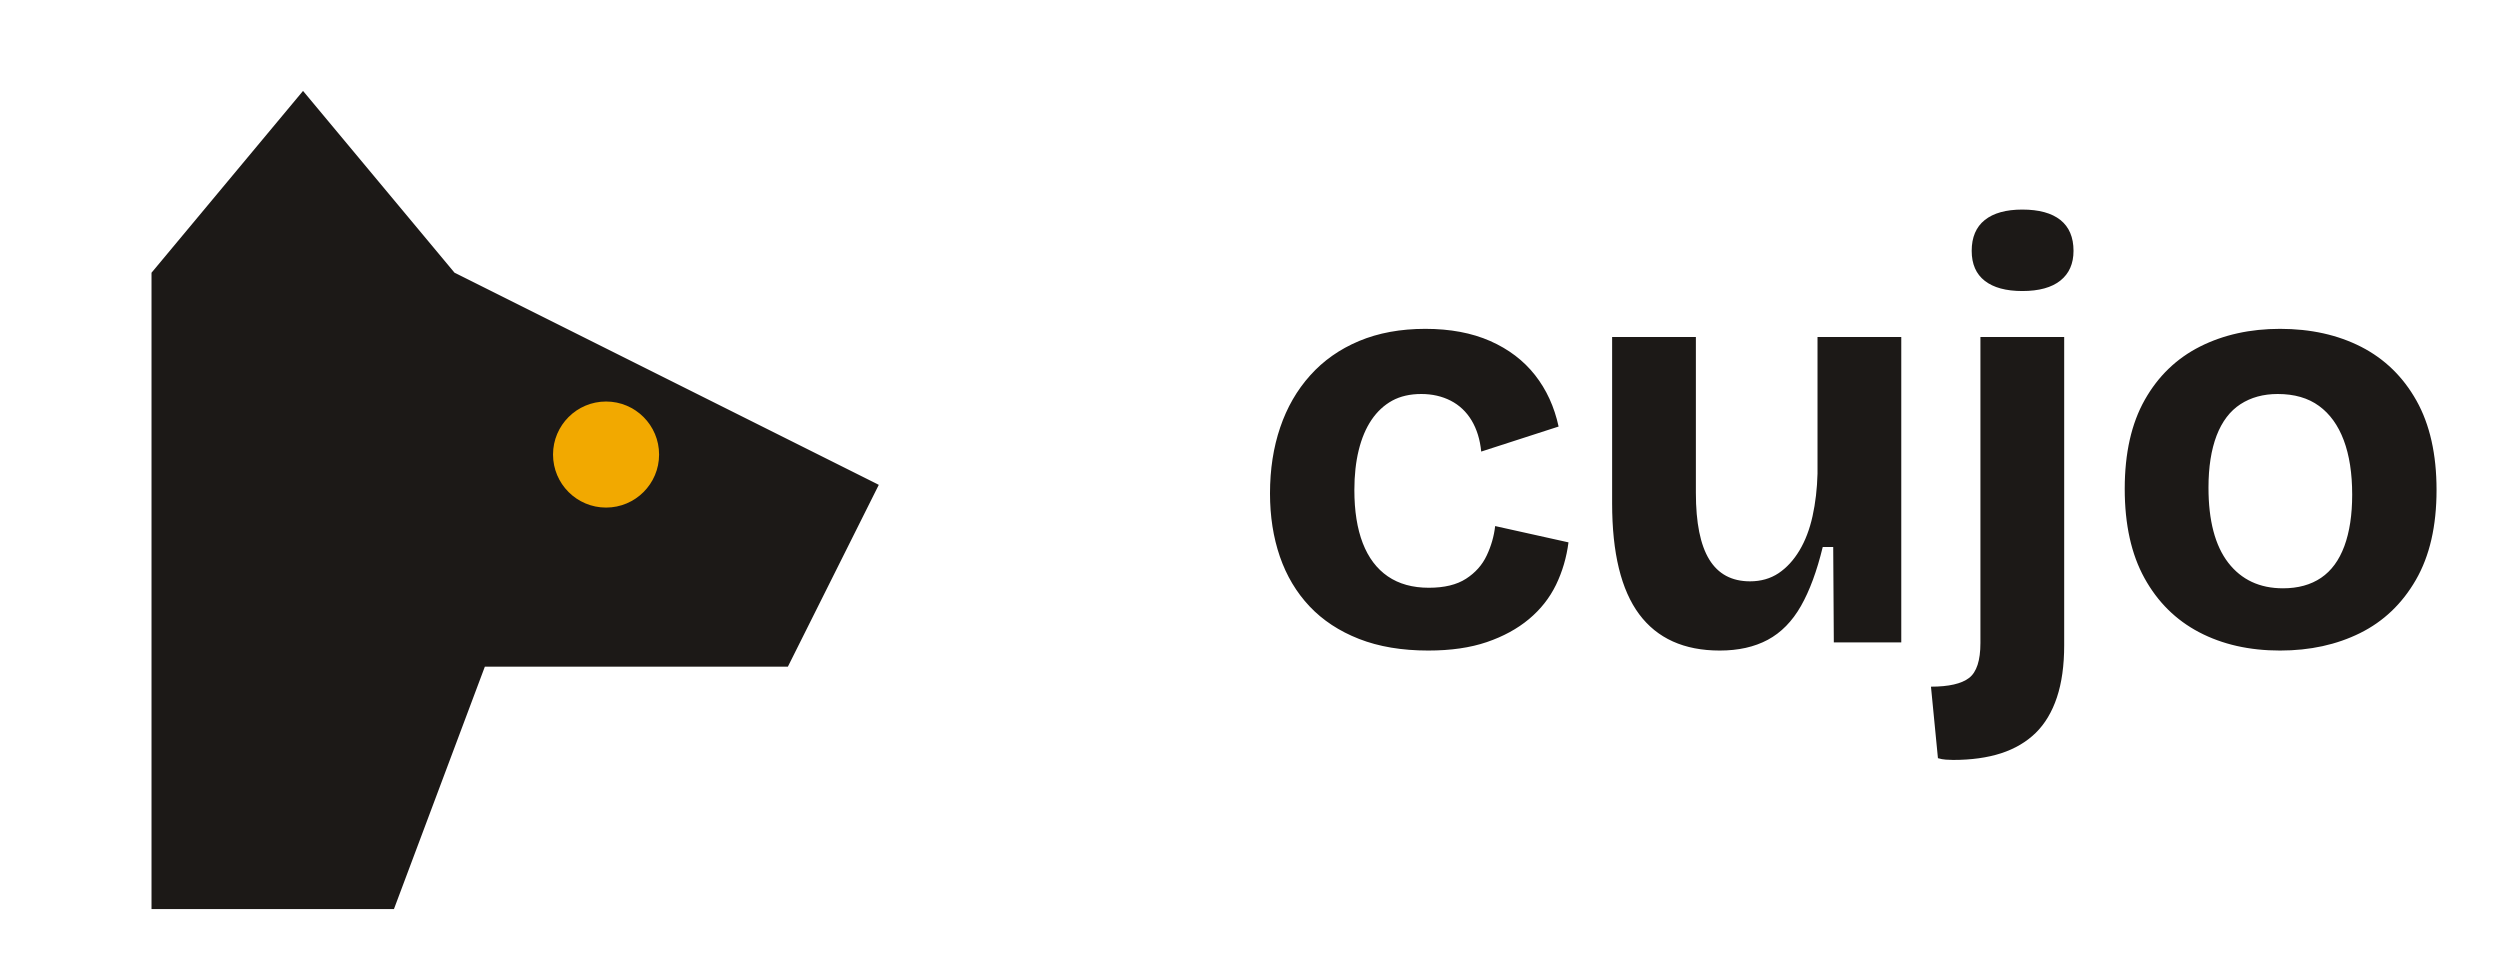
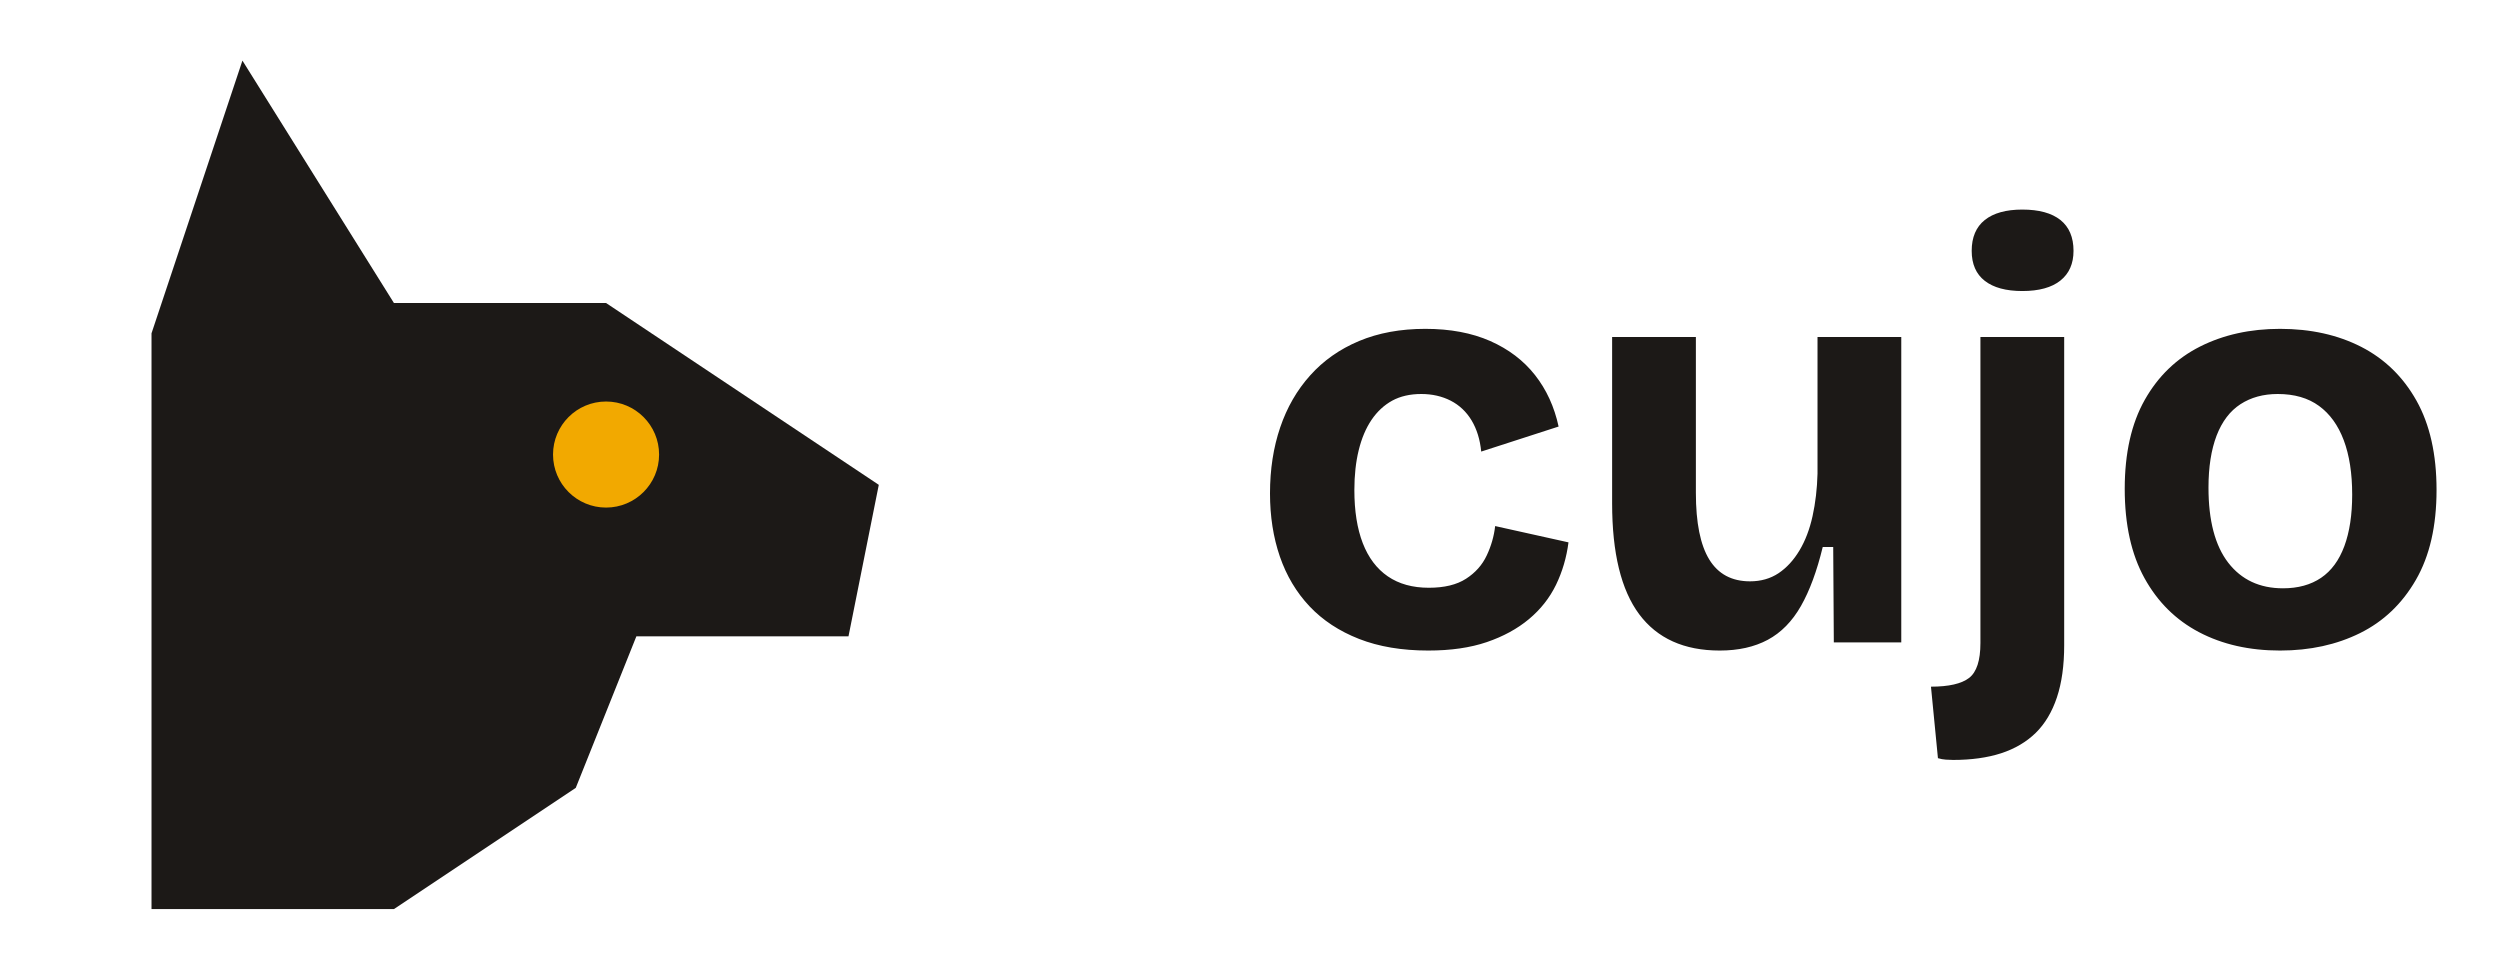
<svg xmlns="http://www.w3.org/2000/svg" width="165" height="64" viewBox="0 0 165 64" color="#1c1917" role="img" aria-label="cujo">
  <g transform="translate(0,0) scale(1)">
-     <polygon fill="currentColor" points="10,60 10,18 20,6 30,18 58,32 52,44 32,44 26,60" />
+     <polygon fill="currentColor" points="10,60 10,22 16,4 26,20 40,20 58,32 56,42 42,42 38,52 26,60" />
    <circle fill="#f2a900" cx="40" cy="30" r="3.5" />
  </g>
  <g transform="translate(82.4,42.4) scale(0.4)">
    <path fill="currentColor" d="M29.66 1.34Q23.14 1.34 18.24-0.58Q13.34-2.50 10.08-5.95Q6.82-9.41 5.18-14.16Q3.55-18.91 3.55-24.58Q3.55-30.53 5.23-35.47Q6.91-40.42 10.18-44.06Q13.44-47.71 18.24-49.73Q23.04-51.74 29.18-51.74Q35.33-51.74 39.89-49.73Q44.45-47.71 47.28-44.11Q50.11-40.51 51.17-35.62L38.40-31.49Q38.11-34.46 36.82-36.62Q35.52-38.78 33.36-39.89Q31.20-40.99 28.51-40.99Q25.73-40.99 23.71-39.89Q21.70-38.78 20.30-36.72Q18.91-34.66 18.19-31.73Q17.47-28.80 17.47-25.15Q17.47-19.97 18.86-16.37Q20.26-12.77 22.99-10.90Q25.73-9.02 29.76-9.02Q33.60-9.02 35.90-10.51Q38.21-12 39.31-14.35Q40.42-16.70 40.70-19.20L52.80-16.51Q52.32-12.77 50.74-9.50Q49.15-6.24 46.27-3.84Q43.39-1.44 39.31-0.05Q35.23 1.34 29.66 1.34M77.76 1.34Q68.93 1.34 64.46-4.66Q60-10.66 60-22.94L60-50.40L73.82-50.40L73.82-24.67Q73.82-17.28 76.03-13.68Q78.24-10.08 82.75-10.08Q85.44-10.08 87.46-11.42Q89.47-12.77 90.91-15.17Q92.35-17.57 93.07-20.83Q93.79-24.10 93.89-27.84L93.89-50.40L107.71-50.40L107.71-20.54L107.71 0L96.58 0L96.48-15.74L94.75-15.74Q93.31-9.79 91.15-6Q88.99-2.21 85.68-0.43Q82.37 1.34 77.76 1.34M116.26 19.39Q115.68 19.39 115.06 19.34Q114.43 19.30 113.76 19.10L112.61 7.30Q117.02 7.30 118.90 5.86Q120.77 4.42 120.77 0.10L120.77-50.40L134.59-50.40L134.59 0.48Q134.59 5.47 133.39 9.07Q132.19 12.67 129.89 14.93Q127.58 17.18 124.18 18.29Q120.77 19.39 116.26 19.39M127.68-57.98Q123.65-57.98 121.49-59.66Q119.33-61.34 119.33-64.61Q119.33-67.97 121.49-69.70Q123.65-71.42 127.68-71.42Q131.81-71.42 133.97-69.70Q136.13-67.97 136.13-64.61Q136.13-61.44 133.97-59.71Q131.81-57.98 127.68-57.98M170.21 1.34Q162.62 1.34 156.86-1.68Q151.10-4.70 147.84-10.61Q144.58-16.51 144.58-25.34Q144.58-34.18 147.89-40.03Q151.20-45.89 157.01-48.82Q162.82-51.74 170.21-51.74Q177.79-51.74 183.60-48.77Q189.41-45.79 192.72-39.89Q196.03-33.98 196.03-25.15Q196.03-16.22 192.62-10.32Q189.22-4.42 183.41-1.54Q177.60 1.34 170.21 1.34M170.69-8.93Q174.43-8.93 176.98-10.66Q179.52-12.38 180.82-15.89Q182.11-19.39 182.11-24.38Q182.11-29.66 180.72-33.36Q179.33-37.06 176.64-39.02Q173.95-40.99 169.82-40.99Q166.27-40.99 163.68-39.31Q161.09-37.63 159.74-34.13Q158.40-30.62 158.40-25.54Q158.40-17.38 161.66-13.15Q164.93-8.93 170.69-8.93" />
  </g>
</svg>
